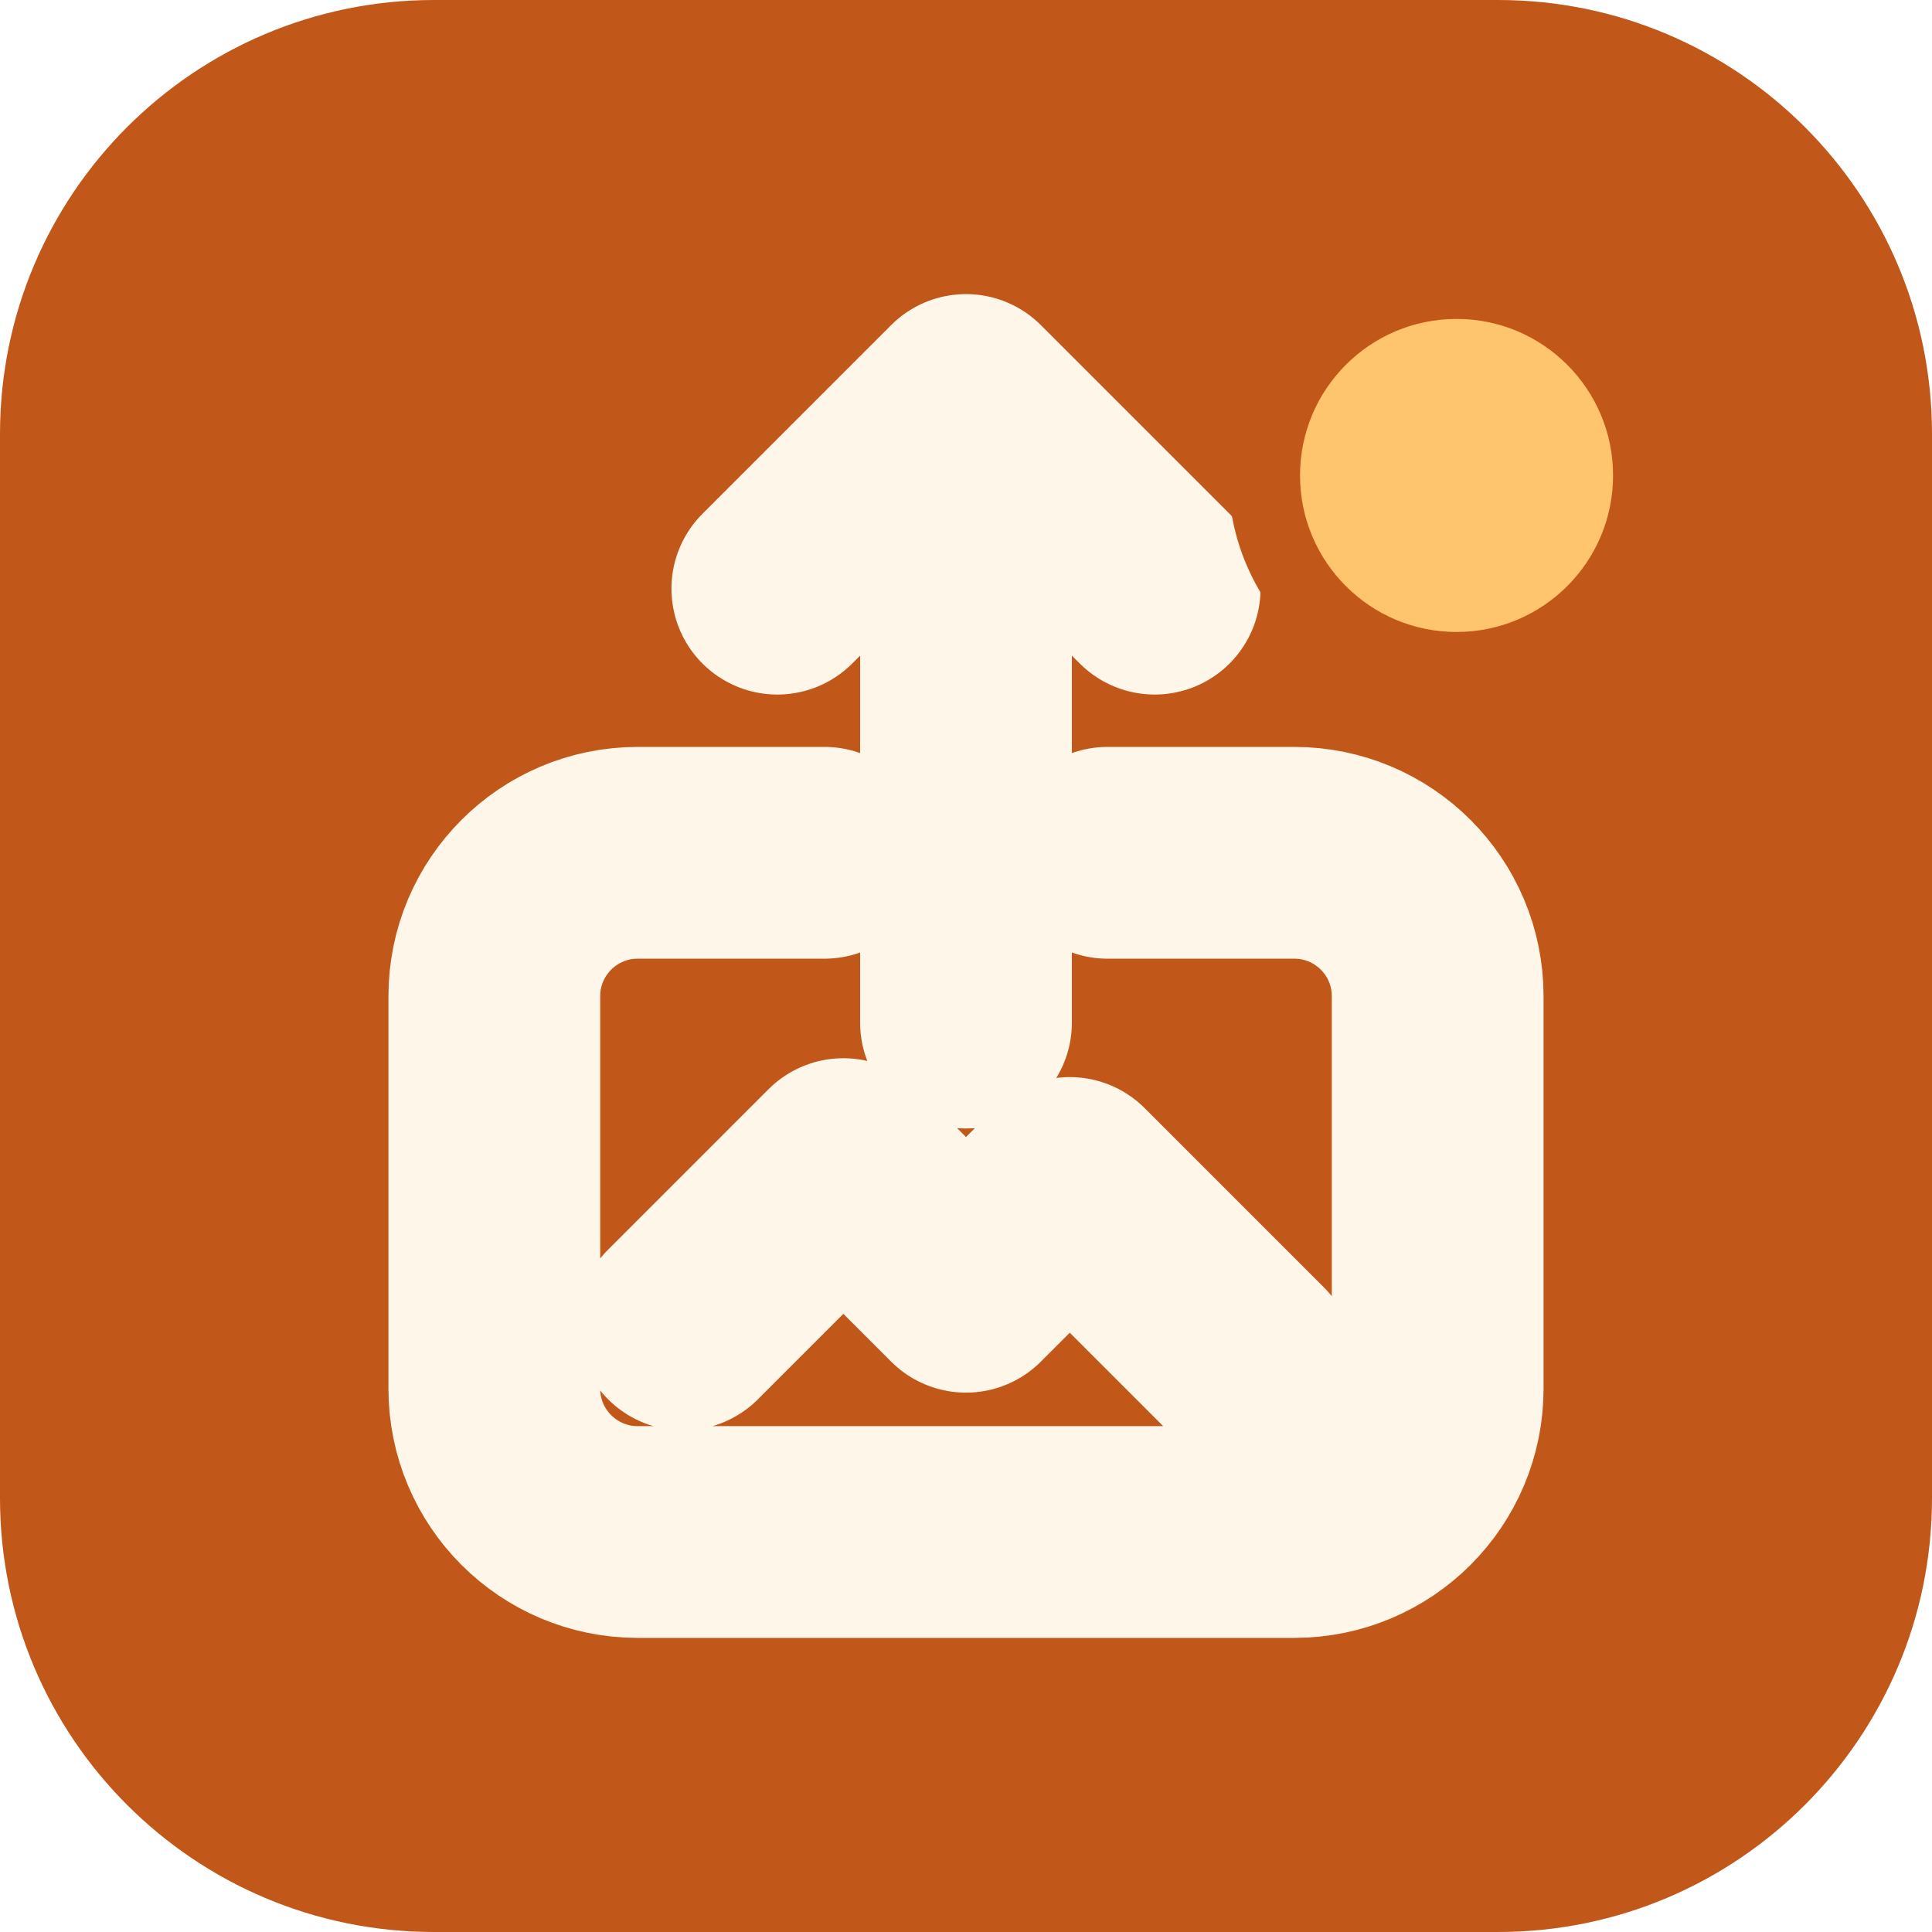
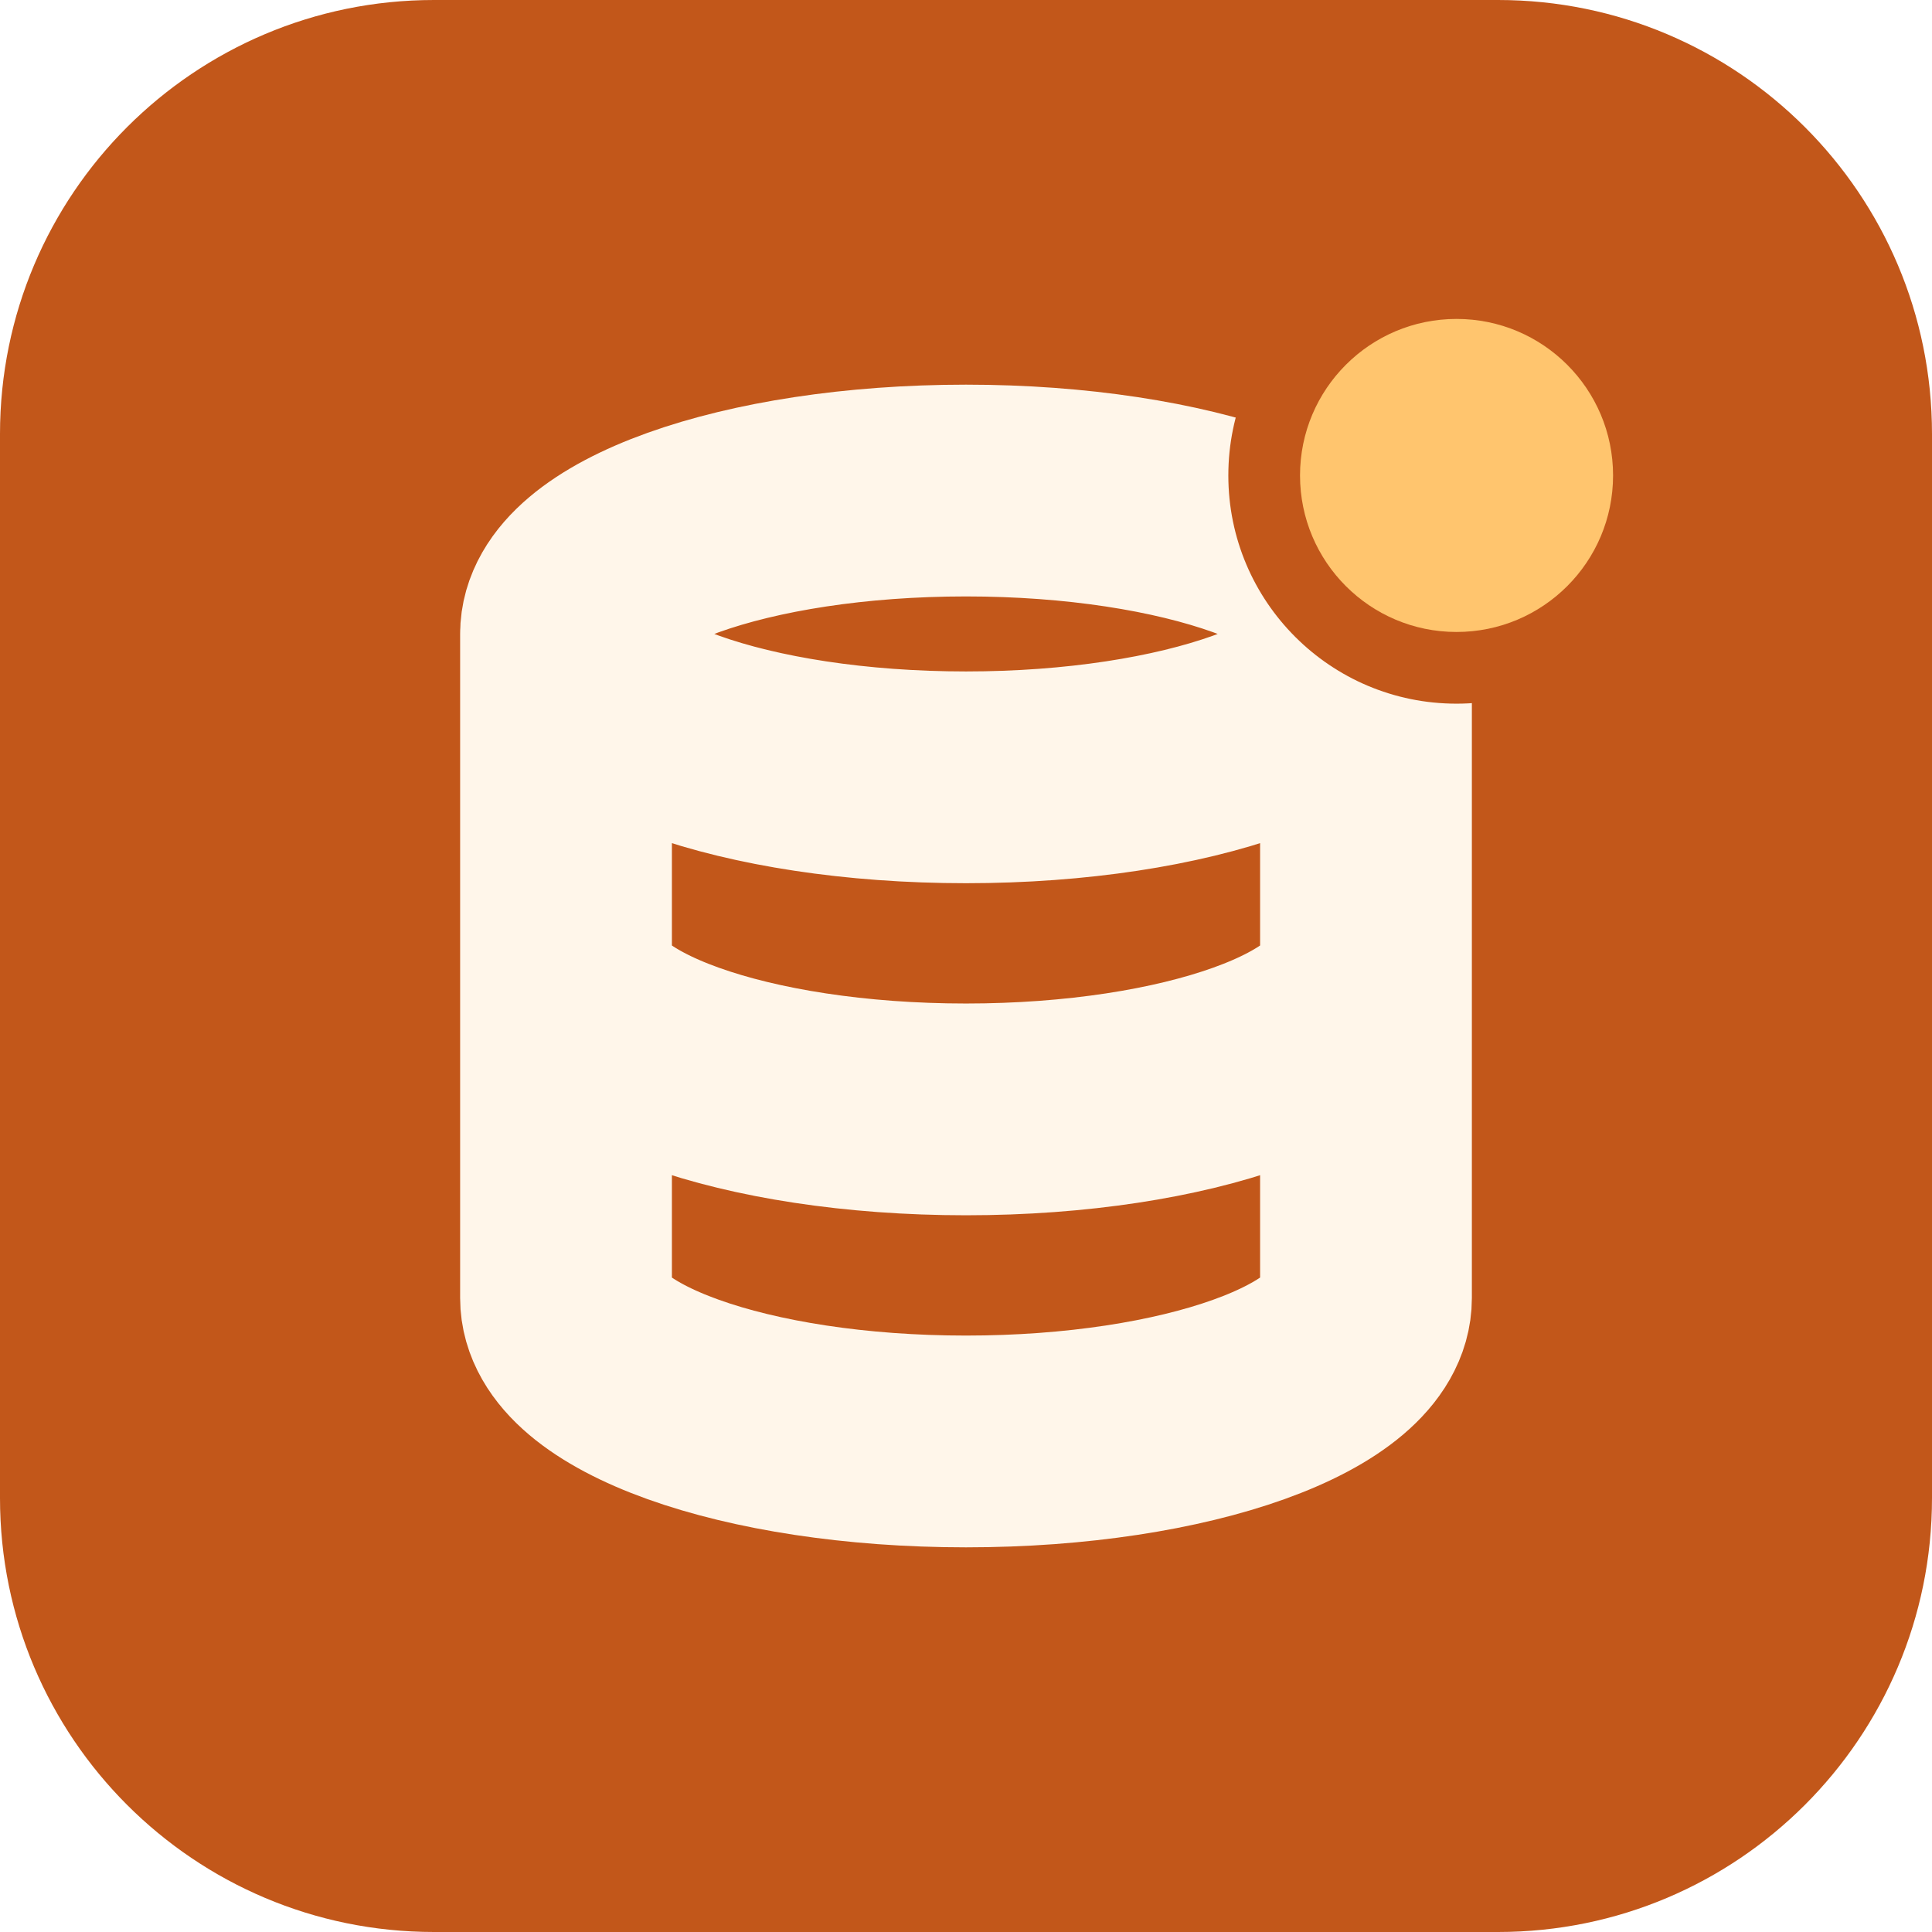
<svg xmlns="http://www.w3.org/2000/svg" viewBox="0 0 1024 1024" width="1024" height="1024">
  <rect width="1024" height="1024" rx="230" fill="#C2571A" />
-   <path d="M437 452 H338 A76 76 0 0 0 262 528 V736 A76 76 0 0 0 338 812 H686 A76 76 0 0 0 762 736 V528 A76 76 0 0 0 686 452 H587 M362 702 L447 617 L512 682 L567 627 L662 722 M512 542 V212 M412 312 L512 212 L612 312" fill="none" stroke="#FFF6EA" stroke-width="112.24" stroke-linecap="round" stroke-linejoin="round" />
+   <path d="M300 336 A212 76 0 1 0 724 336 A212 76 0 1 0 300 336 M300 336 V688 A212 76 0 0 0 724 688 V336 M300 512 A212 76 0 0 0 724 512" fill="none" stroke="#FFF6EA" stroke-width="112.24" stroke-linecap="round" stroke-linejoin="round" />
  <circle cx="772" cy="252" r="120.96" fill="#C2571A" />
  <circle cx="772" cy="252" r="82.96" fill="#FFC56E" />
</svg>
